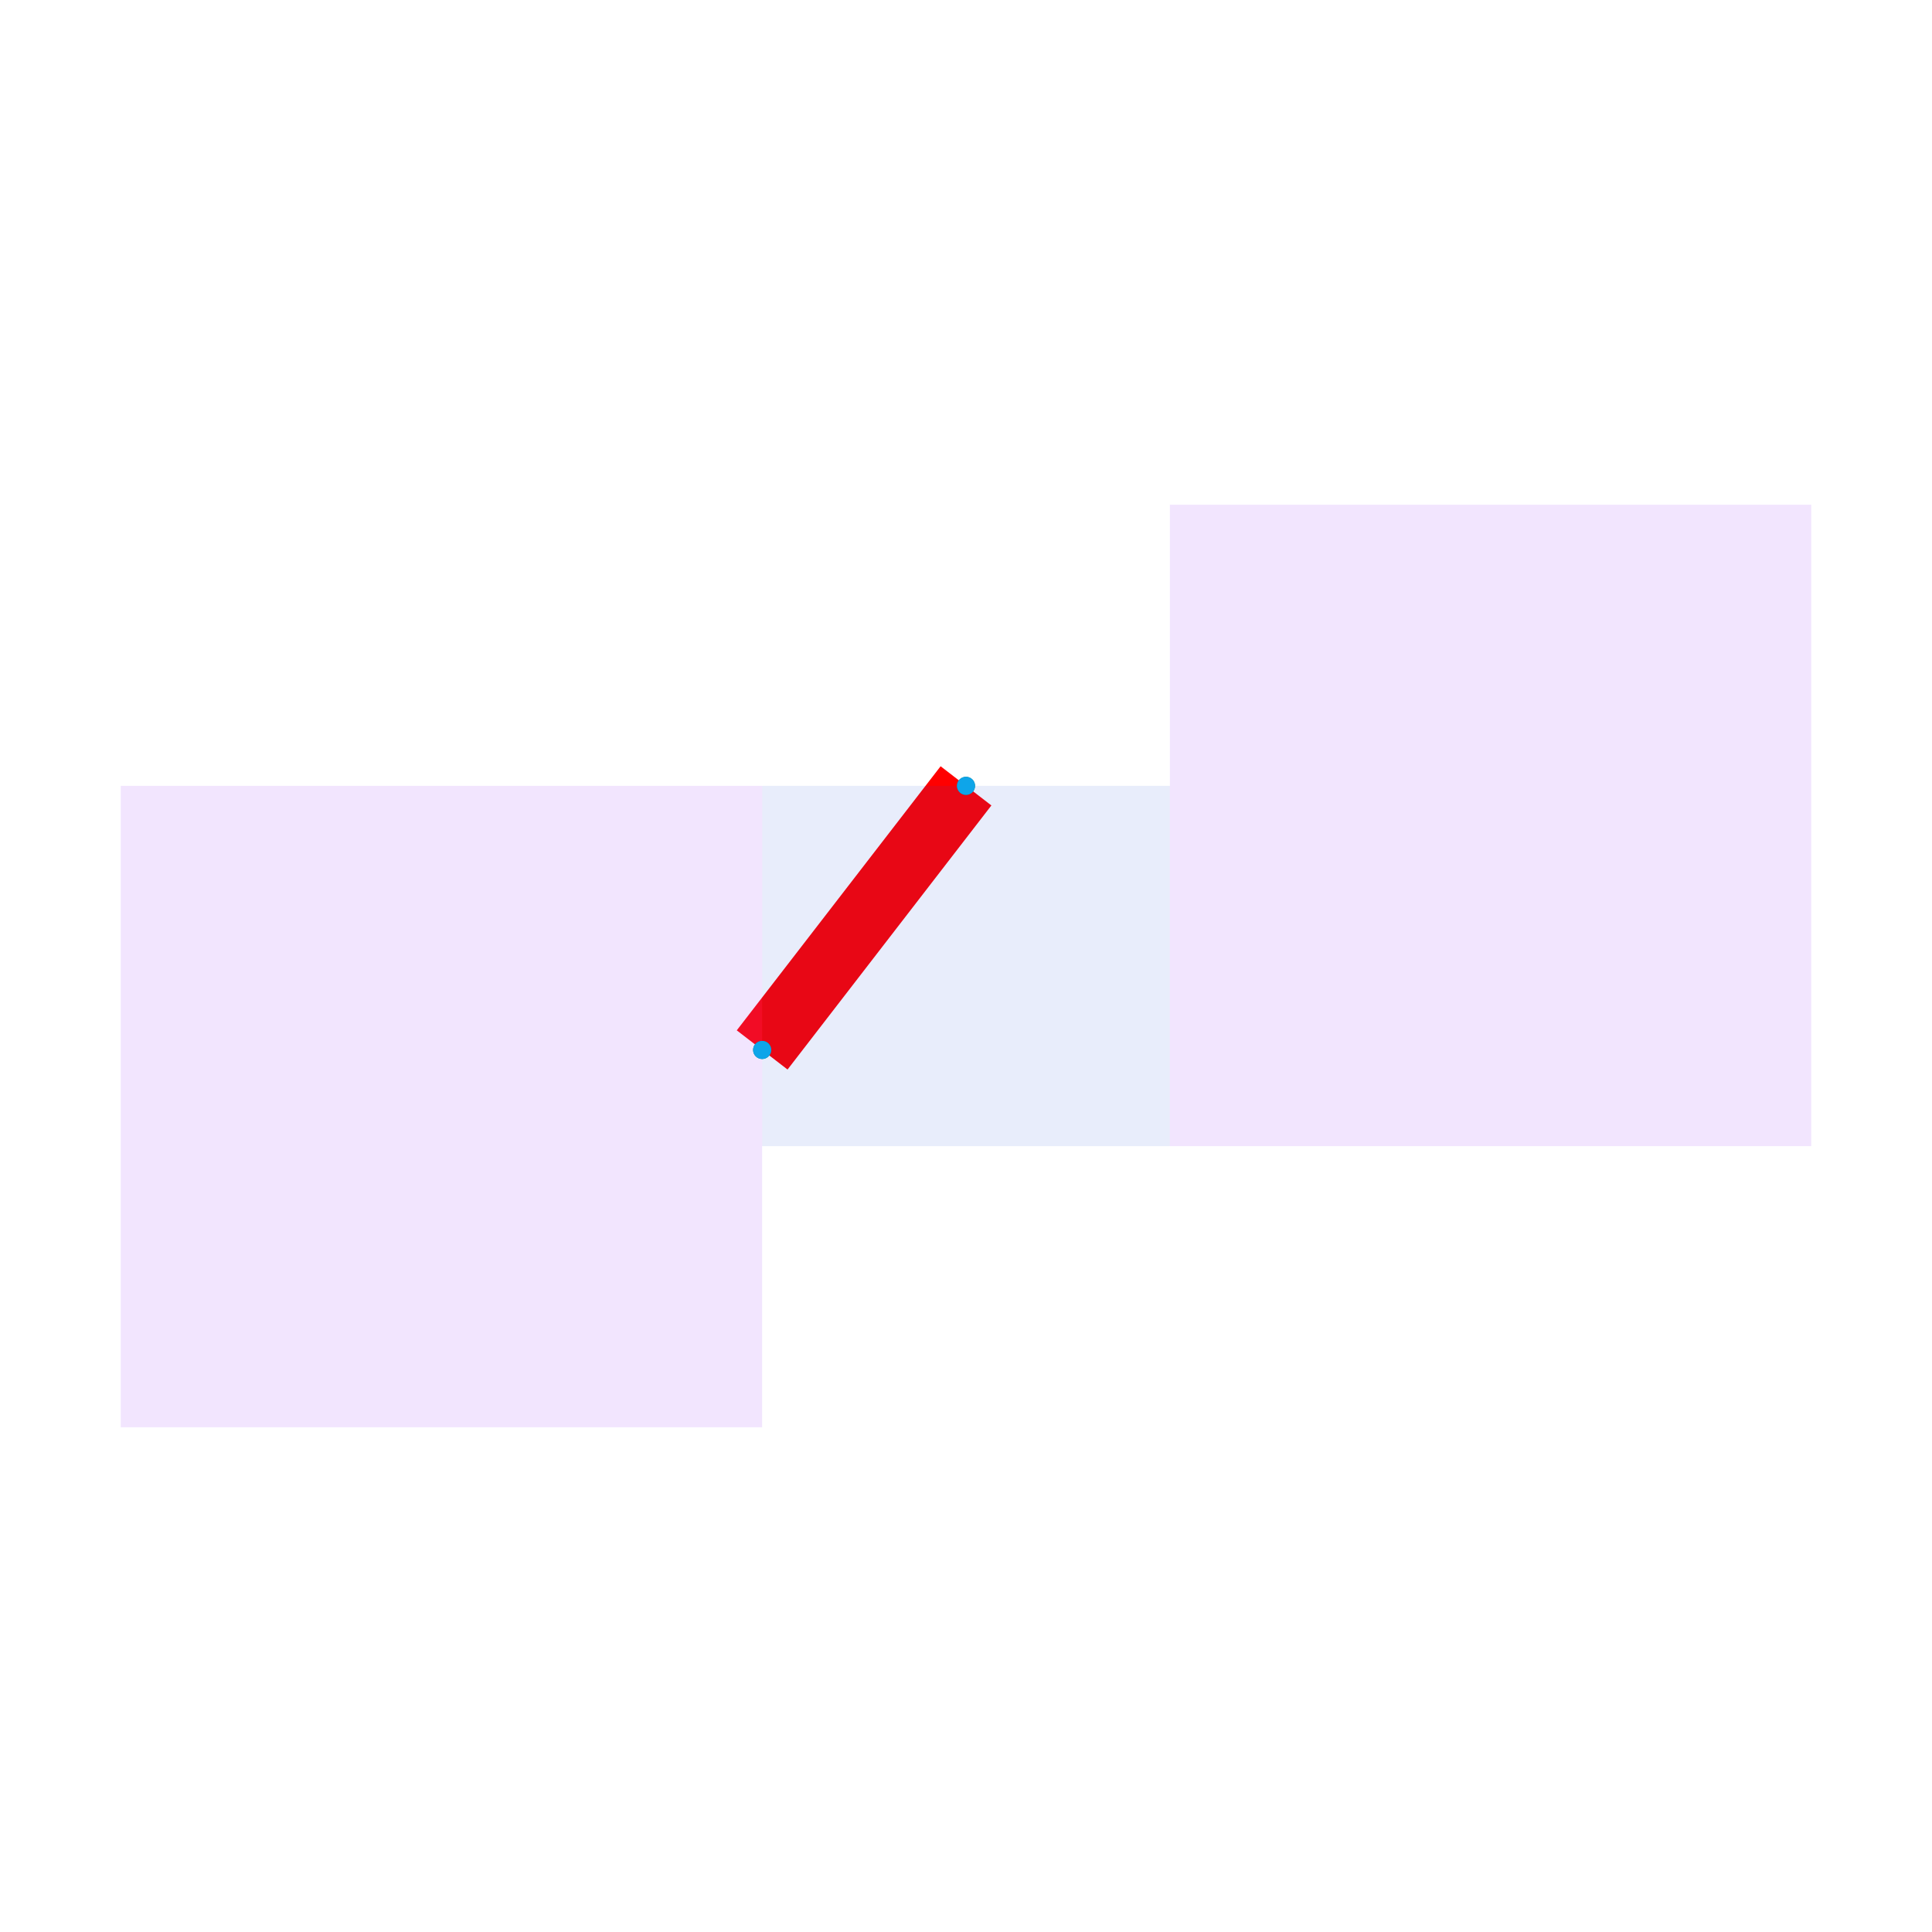
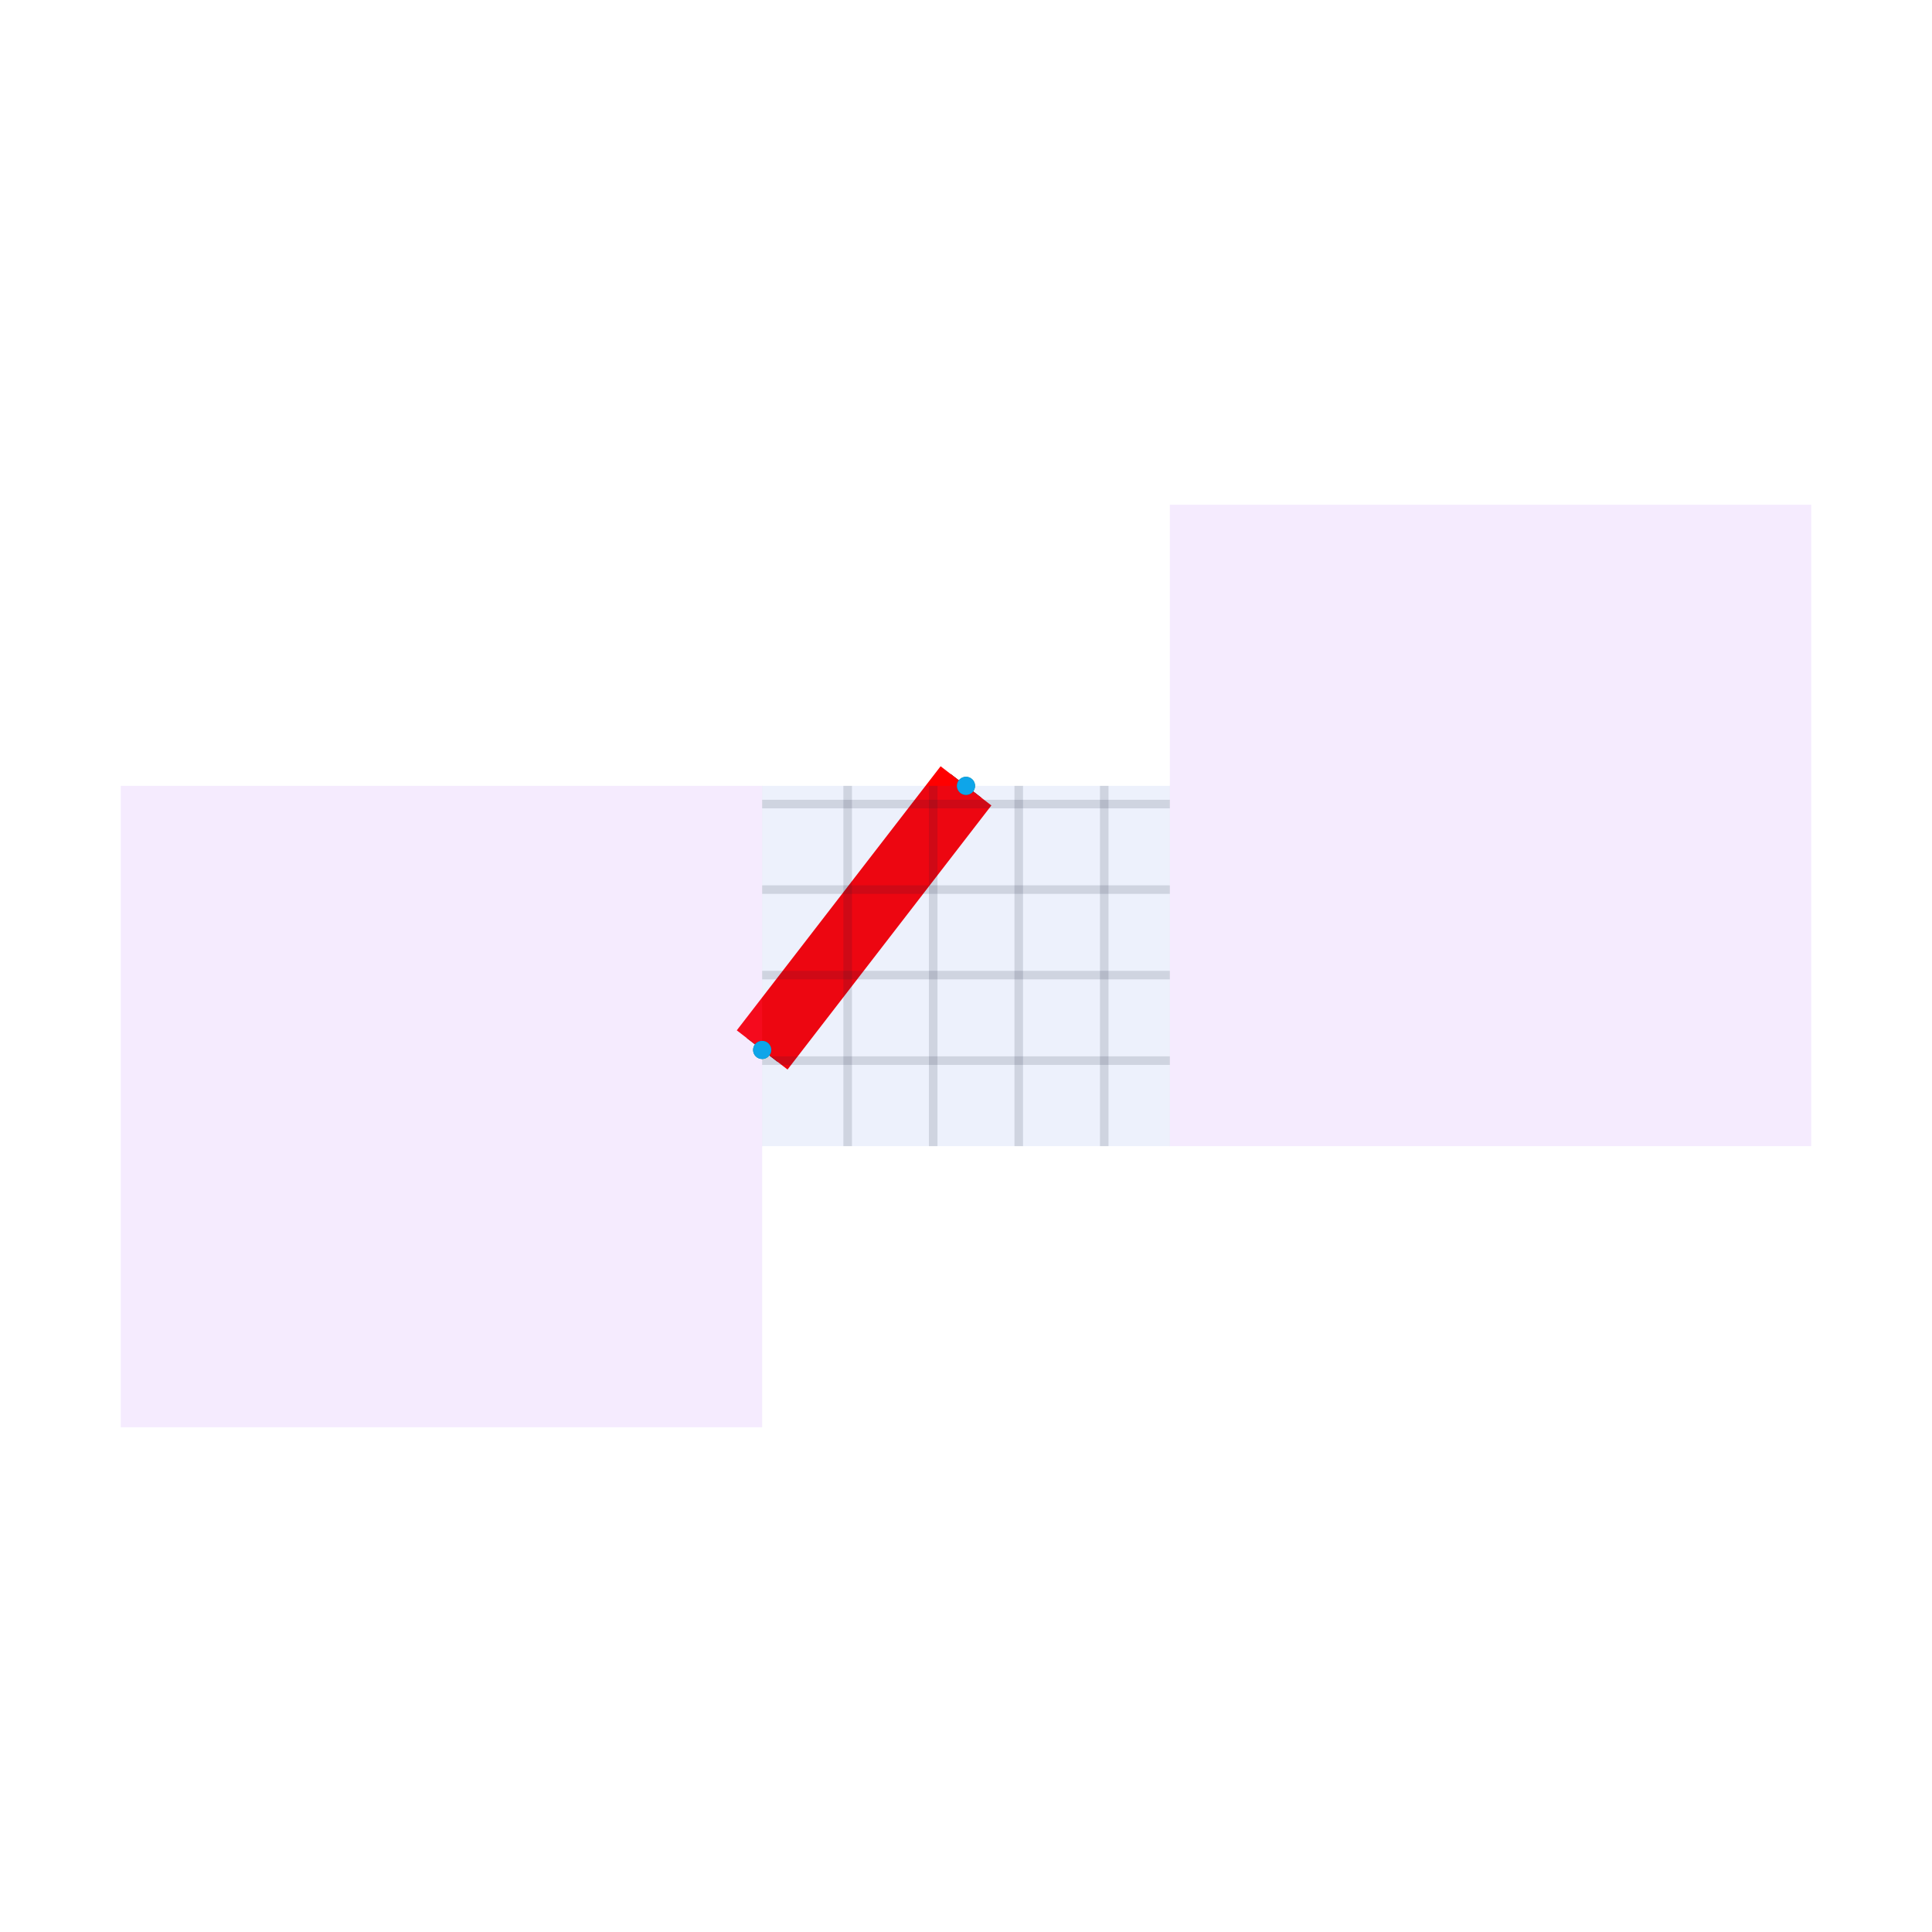
<svg xmlns="http://www.w3.org/2000/svg" width="640" height="640" viewBox="0 0 640 640">
  <rect width="100%" height="100%" fill="white" />
+   <g>
+     <polyline data-points="-18.02327420061288,-26.538899438159394 -17.546548401225763,-25.9212998127198" data-type="line" data-label="original:source_net_7_mst1" points="252.473,347.806 320,260.324" fill="none" stroke="#111111" stroke-width="12.748" />
+   </g>
  <g>
    <polyline data-points="-18.02327420061288,-26.538899438159394 -17.546548401225763,-25.9212998127198" data-type="line" data-label="source_net_7_mst1" points="252.473,347.806 320,260.324" fill="none" stroke="#FF0000" stroke-width="21.247" />
  </g>
  <g>
-     <rect data-type="rect" data-label="cmn_124" data-x="-17.546548401225763" data-y="-26.342599625439597" x="252.473" y="260.324" width="135.055" height="119.353" fill="rgba(29, 78, 216, 0.1)" stroke="#1d4ed8" stroke-width="0.007" />
+     <polyline data-points="-17.823274200612882,-26.763899438159395 -17.823274200612882,-25.9212998127198" data-type="line" data-label="grid:v" points="280.802,379.676 280.802,260.324" fill="none" stroke="rgba(15, 23, 42, 0.14)" stroke-width="2.833" />
  </g>
  <g>
-     <rect data-type="rect" data-label="obstacle:oval:0" data-x="-18.77327420061288" data-y="-26.6712998127198" x="40" y="260.324" width="212.473" height="212.473" fill="rgba(168, 85, 247, 0.15)" stroke="#a855f7" stroke-width="0.007" />
+     <polyline data-points="-17.623274200612883,-26.763899438159395 -17.623274200612883,-25.9212998127198" data-type="line" data-label="grid:v" points="309.132,379.676 309.132,260.324" fill="none" stroke="rgba(15, 23, 42, 0.14)" stroke-width="2.833" />
  </g>
  <g>
-     <rect data-type="rect" data-label="obstacle:oval:1" data-x="-16.31982260183865" data-y="-26.013899438159395" x="387.527" y="167.204" width="212.473" height="212.473" fill="rgba(168, 85, 247, 0.15)" stroke="#a855f7" stroke-width="0.007" />
+     <polyline data-points="-17.423274200612884,-26.763899438159395 -17.423274200612884,-25.9212998127198" data-type="line" data-label="grid:v" points="337.462,379.676 337.462,260.324" fill="none" stroke="rgba(15, 23, 42, 0.14)" stroke-width="2.833" />
+   </g>
+   <g>
+     <polyline data-points="-17.223274200612884,-26.763899438159395 -17.223274200612884,-25.9212998127198" data-type="line" data-label="grid:v" points="365.791,379.676 365.791,260.324" fill="none" stroke="rgba(15, 23, 42, 0.14)" stroke-width="2.833" />
+   </g>
+   <g>
+     <polyline data-points="-18.02327420061288,-26.563899438159396 -17.069822601838645,-26.563899438159396" data-type="line" data-label="grid:h" points="252.473,351.347 387.527,351.347" fill="none" stroke="rgba(15, 23, 42, 0.14)" stroke-width="2.833" />
+   </g>
+   <g>
+     <polyline data-points="-18.02327420061288,-26.363899438159397 -17.069822601838645,-26.363899438159397" data-type="line" data-label="grid:h" points="252.473,323.017 387.527,323.017" fill="none" stroke="rgba(15, 23, 42, 0.14)" stroke-width="2.833" />
+   </g>
+   <g>
+     <polyline data-points="-18.02327420061288,-26.163899438159397 -17.069822601838645,-26.163899438159397" data-type="line" data-label="grid:h" points="252.473,294.687 387.527,294.687" fill="none" stroke="rgba(15, 23, 42, 0.14)" stroke-width="2.833" />
+   </g>
+   <g>
+     <polyline data-points="-18.02327420061288,-25.963899438159398 -17.069822601838645,-25.963899438159398" data-type="line" data-label="grid:h" points="252.473,266.358 387.527,266.358" fill="none" stroke="rgba(15, 23, 42, 0.14)" stroke-width="2.833" />
+   </g>
+   <g>
+     <rect data-type="rect" data-label="cmn_124" data-x="-17.546548401225763" data-y="-26.342599625439597" x="252.473" y="260.324" width="135.055" height="119.353" fill="rgba(29, 78, 216, 0.08)" stroke="#1d4ed8" stroke-width="0.007" />
+   </g>
+   <g>
+     <rect data-type="rect" data-label="obstacle:oval:0" data-x="-18.77327420061288" data-y="-26.6712998127198" x="40" y="260.324" width="212.473" height="212.473" fill="rgba(168, 85, 247, 0.12)" stroke="#a855f7" stroke-width="0.007" />
+   </g>
+   <g>
+     <rect data-type="rect" data-label="obstacle:oval:1" data-x="-16.31982260183865" data-y="-26.013899438159395" x="387.527" y="167.204" width="212.473" height="212.473" fill="rgba(168, 85, 247, 0.12)" stroke="#a855f7" stroke-width="0.007" />
  </g>
  <g>
    <circle data-type="point" data-label="source_net_7_mst1" data-x="-18.02327420061288" data-y="-26.538899438159394" cx="252.473" cy="347.806" r="3" fill="#0f766e" />
  </g>
  <g>
    <circle data-type="point" data-label="source_net_7_mst1" data-x="-17.546548401225763" data-y="-25.9212998127198" cx="320" cy="260.324" r="3" fill="#0f766e" />
  </g>
  <g>
    <circle data-type="point" data-label="" data-x="-18.02327420061288" data-y="-26.538899438159394" cx="252.473" cy="347.806" r="3" fill="#0ea5e9" />
  </g>
  <g>
    <circle data-type="point" data-label="" data-x="-17.546548401225763" data-y="-25.9212998127198" cx="320" cy="260.324" r="3" fill="#0ea5e9" />
  </g>
  <g id="crosshair" style="display: none">
    <line id="crosshair-h" y1="0" y2="640" stroke="#666" stroke-width="0.5" />
    <line id="crosshair-v" x1="0" x2="640" stroke="#666" stroke-width="0.5" />
    <text id="coordinates" font-family="monospace" font-size="12" fill="#666" />
  </g>
</svg>
